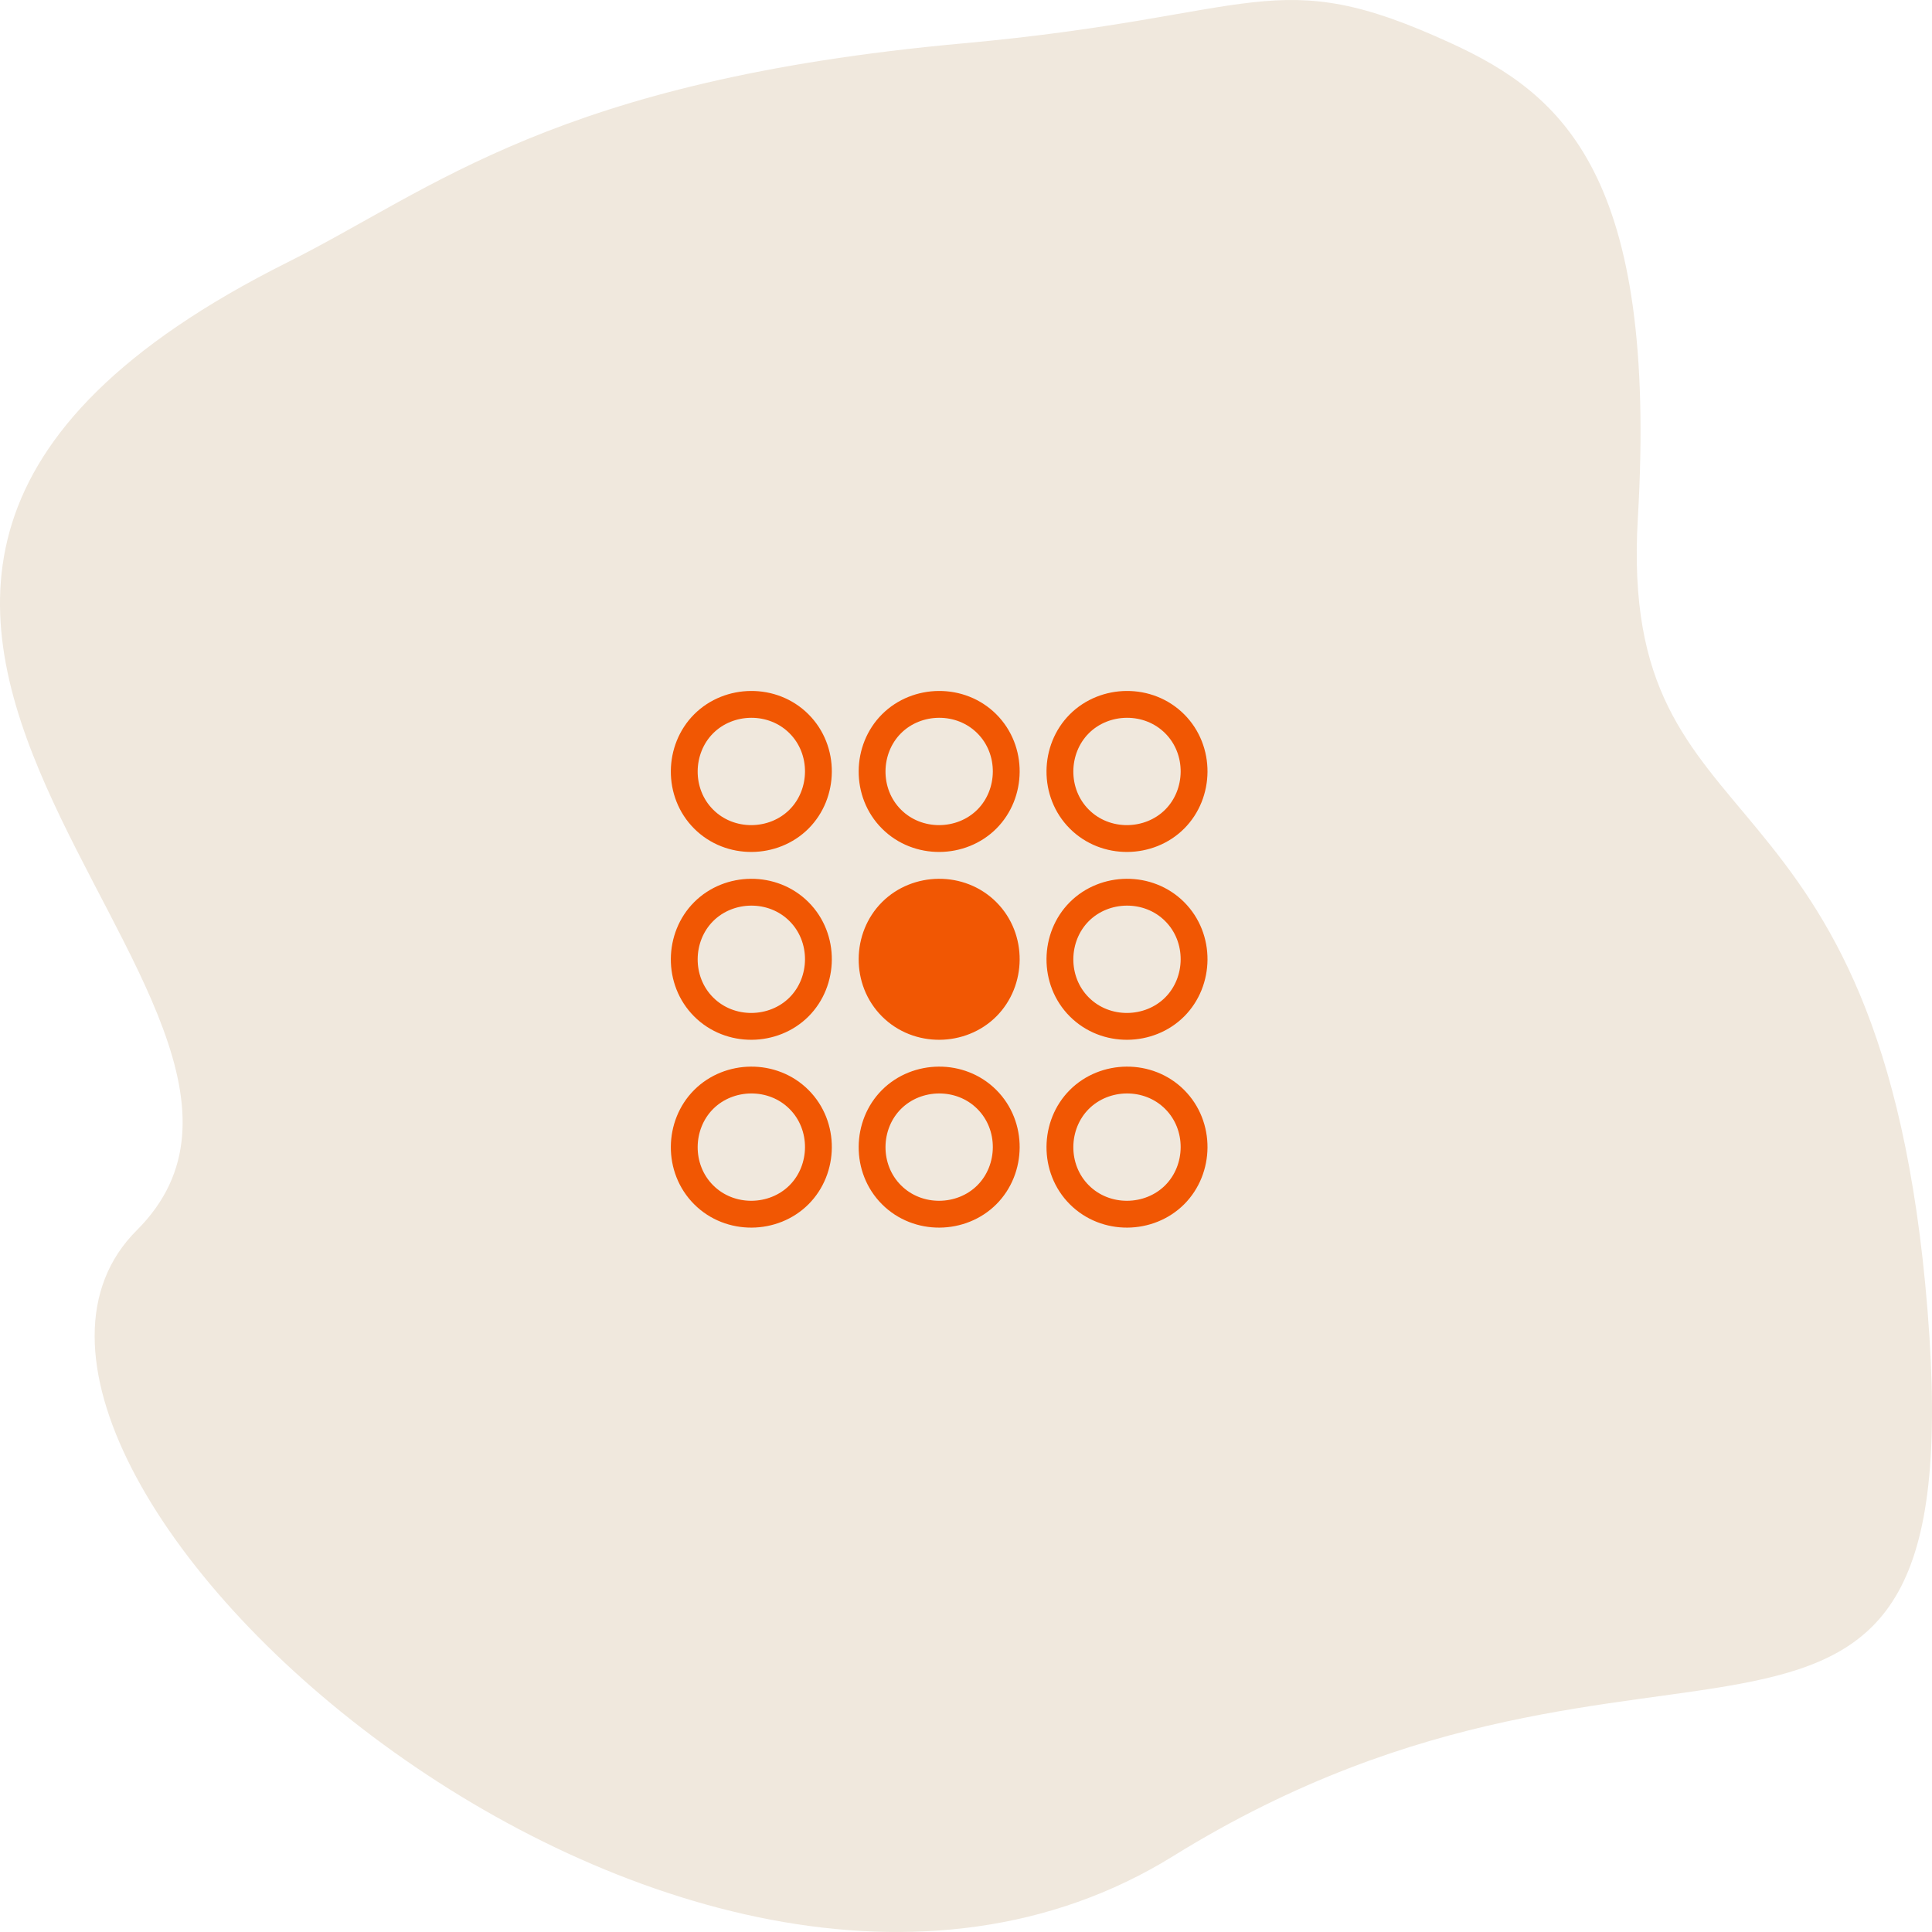
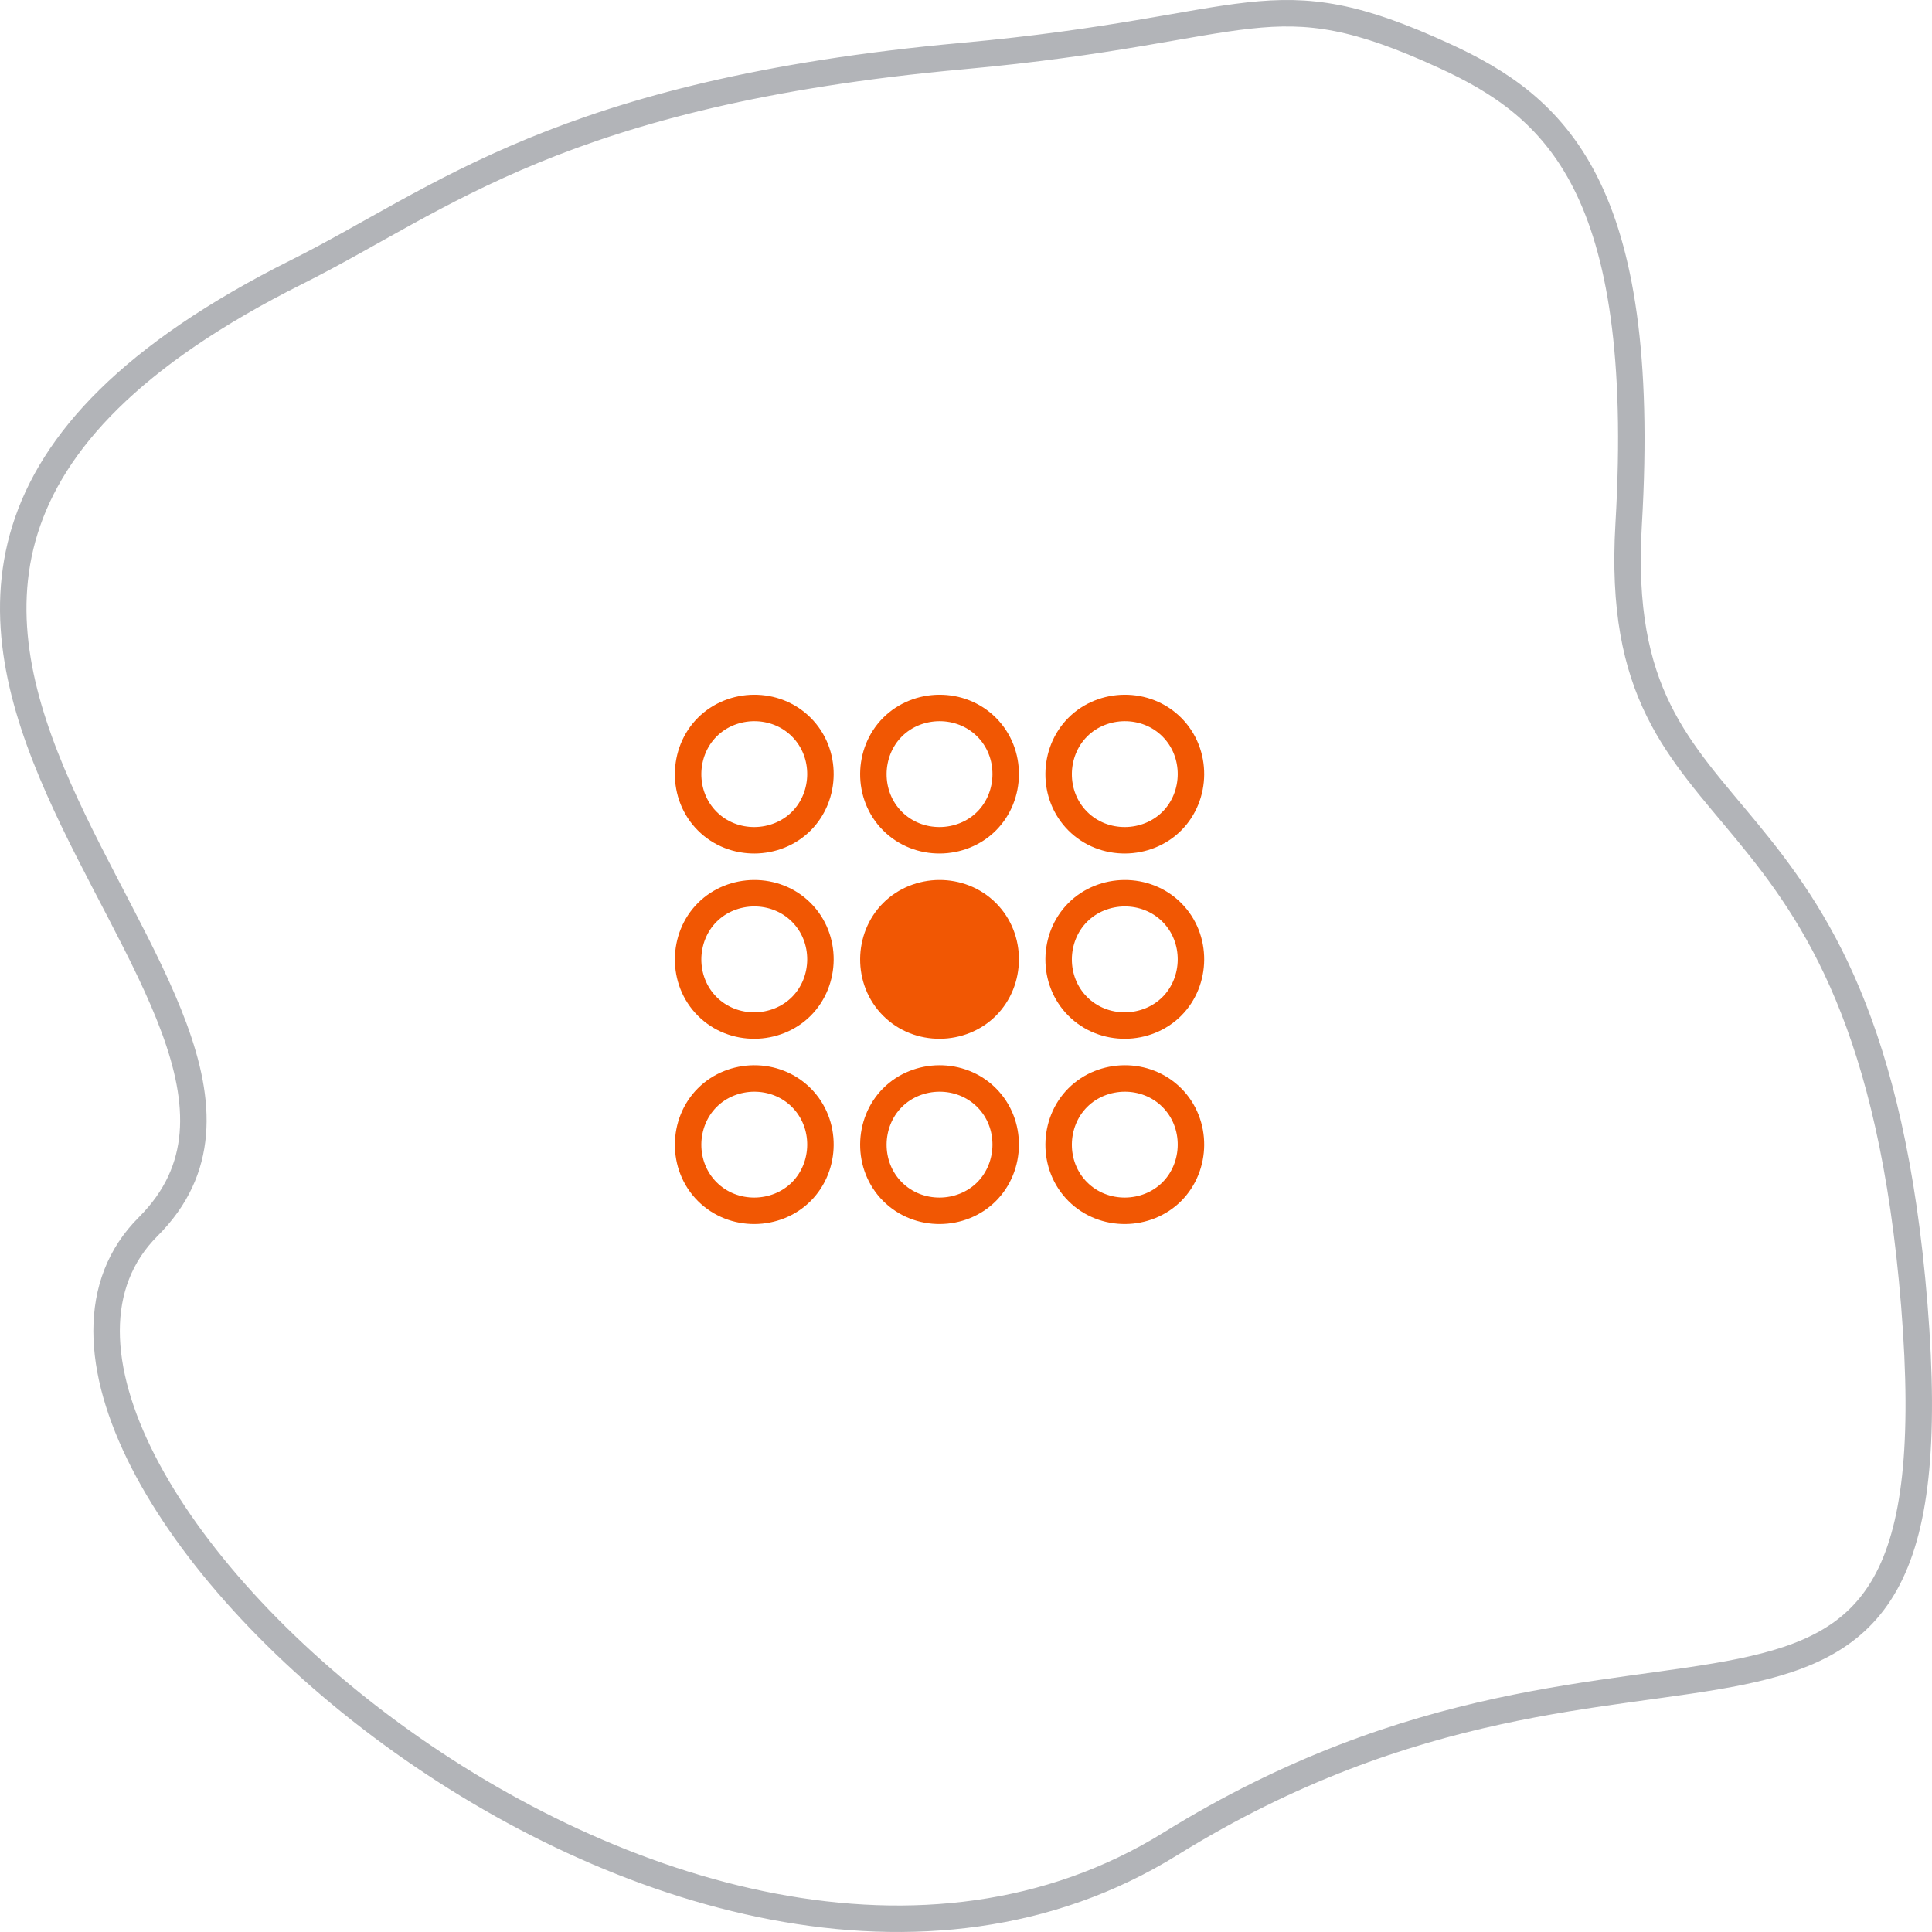
- <svg xmlns="http://www.w3.org/2000/svg" width="144" height="144" viewBox="0 0 144 144" fill="none">
-   <path d="M87.438 138.345C50.692 161.112 -7.057 108.914 10.196 91.696C27.45 74.477 -28.851 44.69 21.444 19.544C32.331 14.101 41.383 5.995 71.758 3.234C94.137 1.199 94.853 -2.893 108.182 3.234C116.481 7.048 123.574 13.08 122.075 38.628C120.576 64.177 140.262 55.344 143.666 97.646C147.07 139.947 124.184 115.578 87.438 138.345Z" fill="#F0E8DD" />
-   <path d="M59.553 53.947C61.516 55.909 61.448 59.158 59.553 61.053C57.658 62.948 54.409 63.016 52.447 61.053C50.484 59.091 50.552 55.842 52.447 53.947C54.342 52.052 57.591 51.984 59.553 53.947Z" stroke="#F15703" stroke-width="2" stroke-linecap="round" />
-   <path d="M73.553 53.947C75.516 55.909 75.448 59.158 73.553 61.053C71.658 62.948 68.409 63.016 66.447 61.053C64.484 59.091 64.552 55.842 66.447 53.947C68.342 52.052 71.591 51.984 73.553 53.947Z" stroke="#F15703" stroke-width="2" stroke-linecap="round" />
-   <path d="M87.553 53.947C89.516 55.909 89.448 59.158 87.553 61.053C85.658 62.948 82.409 63.016 80.447 61.053C78.484 59.091 78.552 55.842 80.447 53.947C82.342 52.052 85.591 51.984 87.553 53.947Z" stroke="#F15703" stroke-width="2" stroke-linecap="round" />
-   <path d="M59.553 67.947C61.516 69.909 61.448 73.158 59.553 75.053C57.658 76.948 54.409 77.016 52.447 75.053C50.484 73.091 50.552 69.842 52.447 67.947C54.342 66.052 57.591 65.984 59.553 67.947Z" stroke="#F15703" stroke-width="2" stroke-linecap="round" />
-   <path d="M73.553 67.947C75.516 69.909 75.448 73.158 73.553 75.053C71.658 76.948 68.409 77.016 66.447 75.053C64.484 73.091 64.552 69.842 66.447 67.947C68.342 66.052 71.591 65.984 73.553 67.947Z" fill="#F15703" stroke="#F15703" stroke-width="2" stroke-linecap="round" />
-   <path d="M87.553 67.947C89.516 69.909 89.448 73.158 87.553 75.053C85.658 76.948 82.409 77.016 80.447 75.053C78.484 73.091 78.552 69.842 80.447 67.947C82.342 66.052 85.591 65.984 87.553 67.947Z" stroke="#F15703" stroke-width="2" stroke-linecap="round" />
-   <path d="M59.553 81.947C61.516 83.909 61.448 87.158 59.553 89.053C57.658 90.948 54.409 91.016 52.447 89.053C50.484 87.091 50.552 83.842 52.447 81.947C54.342 80.052 57.591 79.984 59.553 81.947Z" stroke="#F15703" stroke-width="2" stroke-linecap="round" />
-   <path d="M73.553 81.947C75.516 83.909 75.448 87.158 73.553 89.053C71.658 90.948 68.409 91.016 66.447 89.053C64.484 87.091 64.552 83.842 66.447 81.947C68.342 80.052 71.591 79.984 73.553 81.947Z" stroke="#F15703" stroke-width="2" stroke-linecap="round" />
-   <path d="M87.553 81.947C89.516 83.909 89.448 87.158 87.553 89.053C85.658 90.948 82.409 91.016 80.447 89.053C78.484 87.091 78.552 83.842 80.447 81.947C82.342 80.052 85.591 79.984 87.553 81.947Z" stroke="#F15703" stroke-width="2" stroke-linecap="round" />
+ <svg xmlns="http://www.w3.org/2000/svg" width="146" height="146" viewBox="0 0 146 146" fill="none">
+   <path d="M88.438 139.345C51.692 162.112 -6.057 109.914 11.197 92.696C28.45 75.477 -27.851 45.69 22.445 20.544C33.331 15.101 42.383 6.995 72.758 4.234C95.137 2.199 95.853 -1.893 109.183 4.234C117.481 8.048 124.575 14.08 123.075 39.628C121.576 65.177 141.262 56.344 144.666 98.646C148.07 140.947 125.184 116.578 88.438 139.345Z" stroke="#B2B4B8" stroke-width="2" />
+   <path d="M60.553 54.947C62.516 56.909 62.449 60.158 60.553 62.053C58.658 63.948 55.409 64.016 53.447 62.053C51.484 60.091 51.552 56.842 53.447 54.947C55.342 53.052 58.591 52.984 60.553 54.947Z" stroke="#F15703" stroke-width="2" stroke-linecap="round" />
+   <path d="M74.553 54.947C76.516 56.909 76.448 60.158 74.553 62.053C72.658 63.948 69.409 64.016 67.447 62.053C65.484 60.091 65.552 56.842 67.447 54.947C69.342 53.052 72.591 52.984 74.553 54.947Z" stroke="#F15703" stroke-width="2" stroke-linecap="round" />
+   <path d="M88.553 54.947C90.516 56.909 90.448 60.158 88.553 62.053C86.658 63.948 83.409 64.016 81.447 62.053C79.484 60.091 79.552 56.842 81.447 54.947C83.342 53.052 86.591 52.984 88.553 54.947Z" stroke="#F15703" stroke-width="2" stroke-linecap="round" />
+   <path d="M60.553 68.947C62.516 70.909 62.449 74.158 60.553 76.053C58.658 77.948 55.409 78.016 53.447 76.053C51.484 74.091 51.552 70.842 53.447 68.947C55.342 67.052 58.591 66.984 60.553 68.947Z" stroke="#F15703" stroke-width="2" stroke-linecap="round" />
+   <path d="M74.553 68.947C76.516 70.909 76.448 74.158 74.553 76.053C72.658 77.948 69.409 78.016 67.447 76.053C65.484 74.091 65.552 70.842 67.447 68.947C69.342 67.052 72.591 66.984 74.553 68.947Z" fill="#F15703" stroke="#F15703" stroke-width="2" stroke-linecap="round" />
+   <path d="M88.553 68.947C90.516 70.909 90.448 74.158 88.553 76.053C86.658 77.948 83.409 78.016 81.447 76.053C79.484 74.091 79.552 70.842 81.447 68.947C83.342 67.052 86.591 66.984 88.553 68.947Z" stroke="#F15703" stroke-width="2" stroke-linecap="round" />
+   <path d="M60.553 82.947C62.516 84.909 62.449 88.158 60.553 90.053C58.658 91.948 55.409 92.016 53.447 90.053C51.484 88.091 51.552 84.842 53.447 82.947C55.342 81.052 58.591 80.984 60.553 82.947Z" stroke="#F15703" stroke-width="2" stroke-linecap="round" />
+   <path d="M74.553 82.947C76.516 84.909 76.448 88.158 74.553 90.053C72.658 91.948 69.409 92.016 67.447 90.053C65.484 88.091 65.552 84.842 67.447 82.947C69.342 81.052 72.591 80.984 74.553 82.947Z" stroke="#F15703" stroke-width="2" stroke-linecap="round" />
+   <path d="M88.553 82.947C90.516 84.909 90.448 88.158 88.553 90.053C86.658 91.948 83.409 92.016 81.447 90.053C79.484 88.091 79.552 84.842 81.447 82.947C83.342 81.052 86.591 80.984 88.553 82.947Z" stroke="#F15703" stroke-width="2" stroke-linecap="round" />
</svg>
